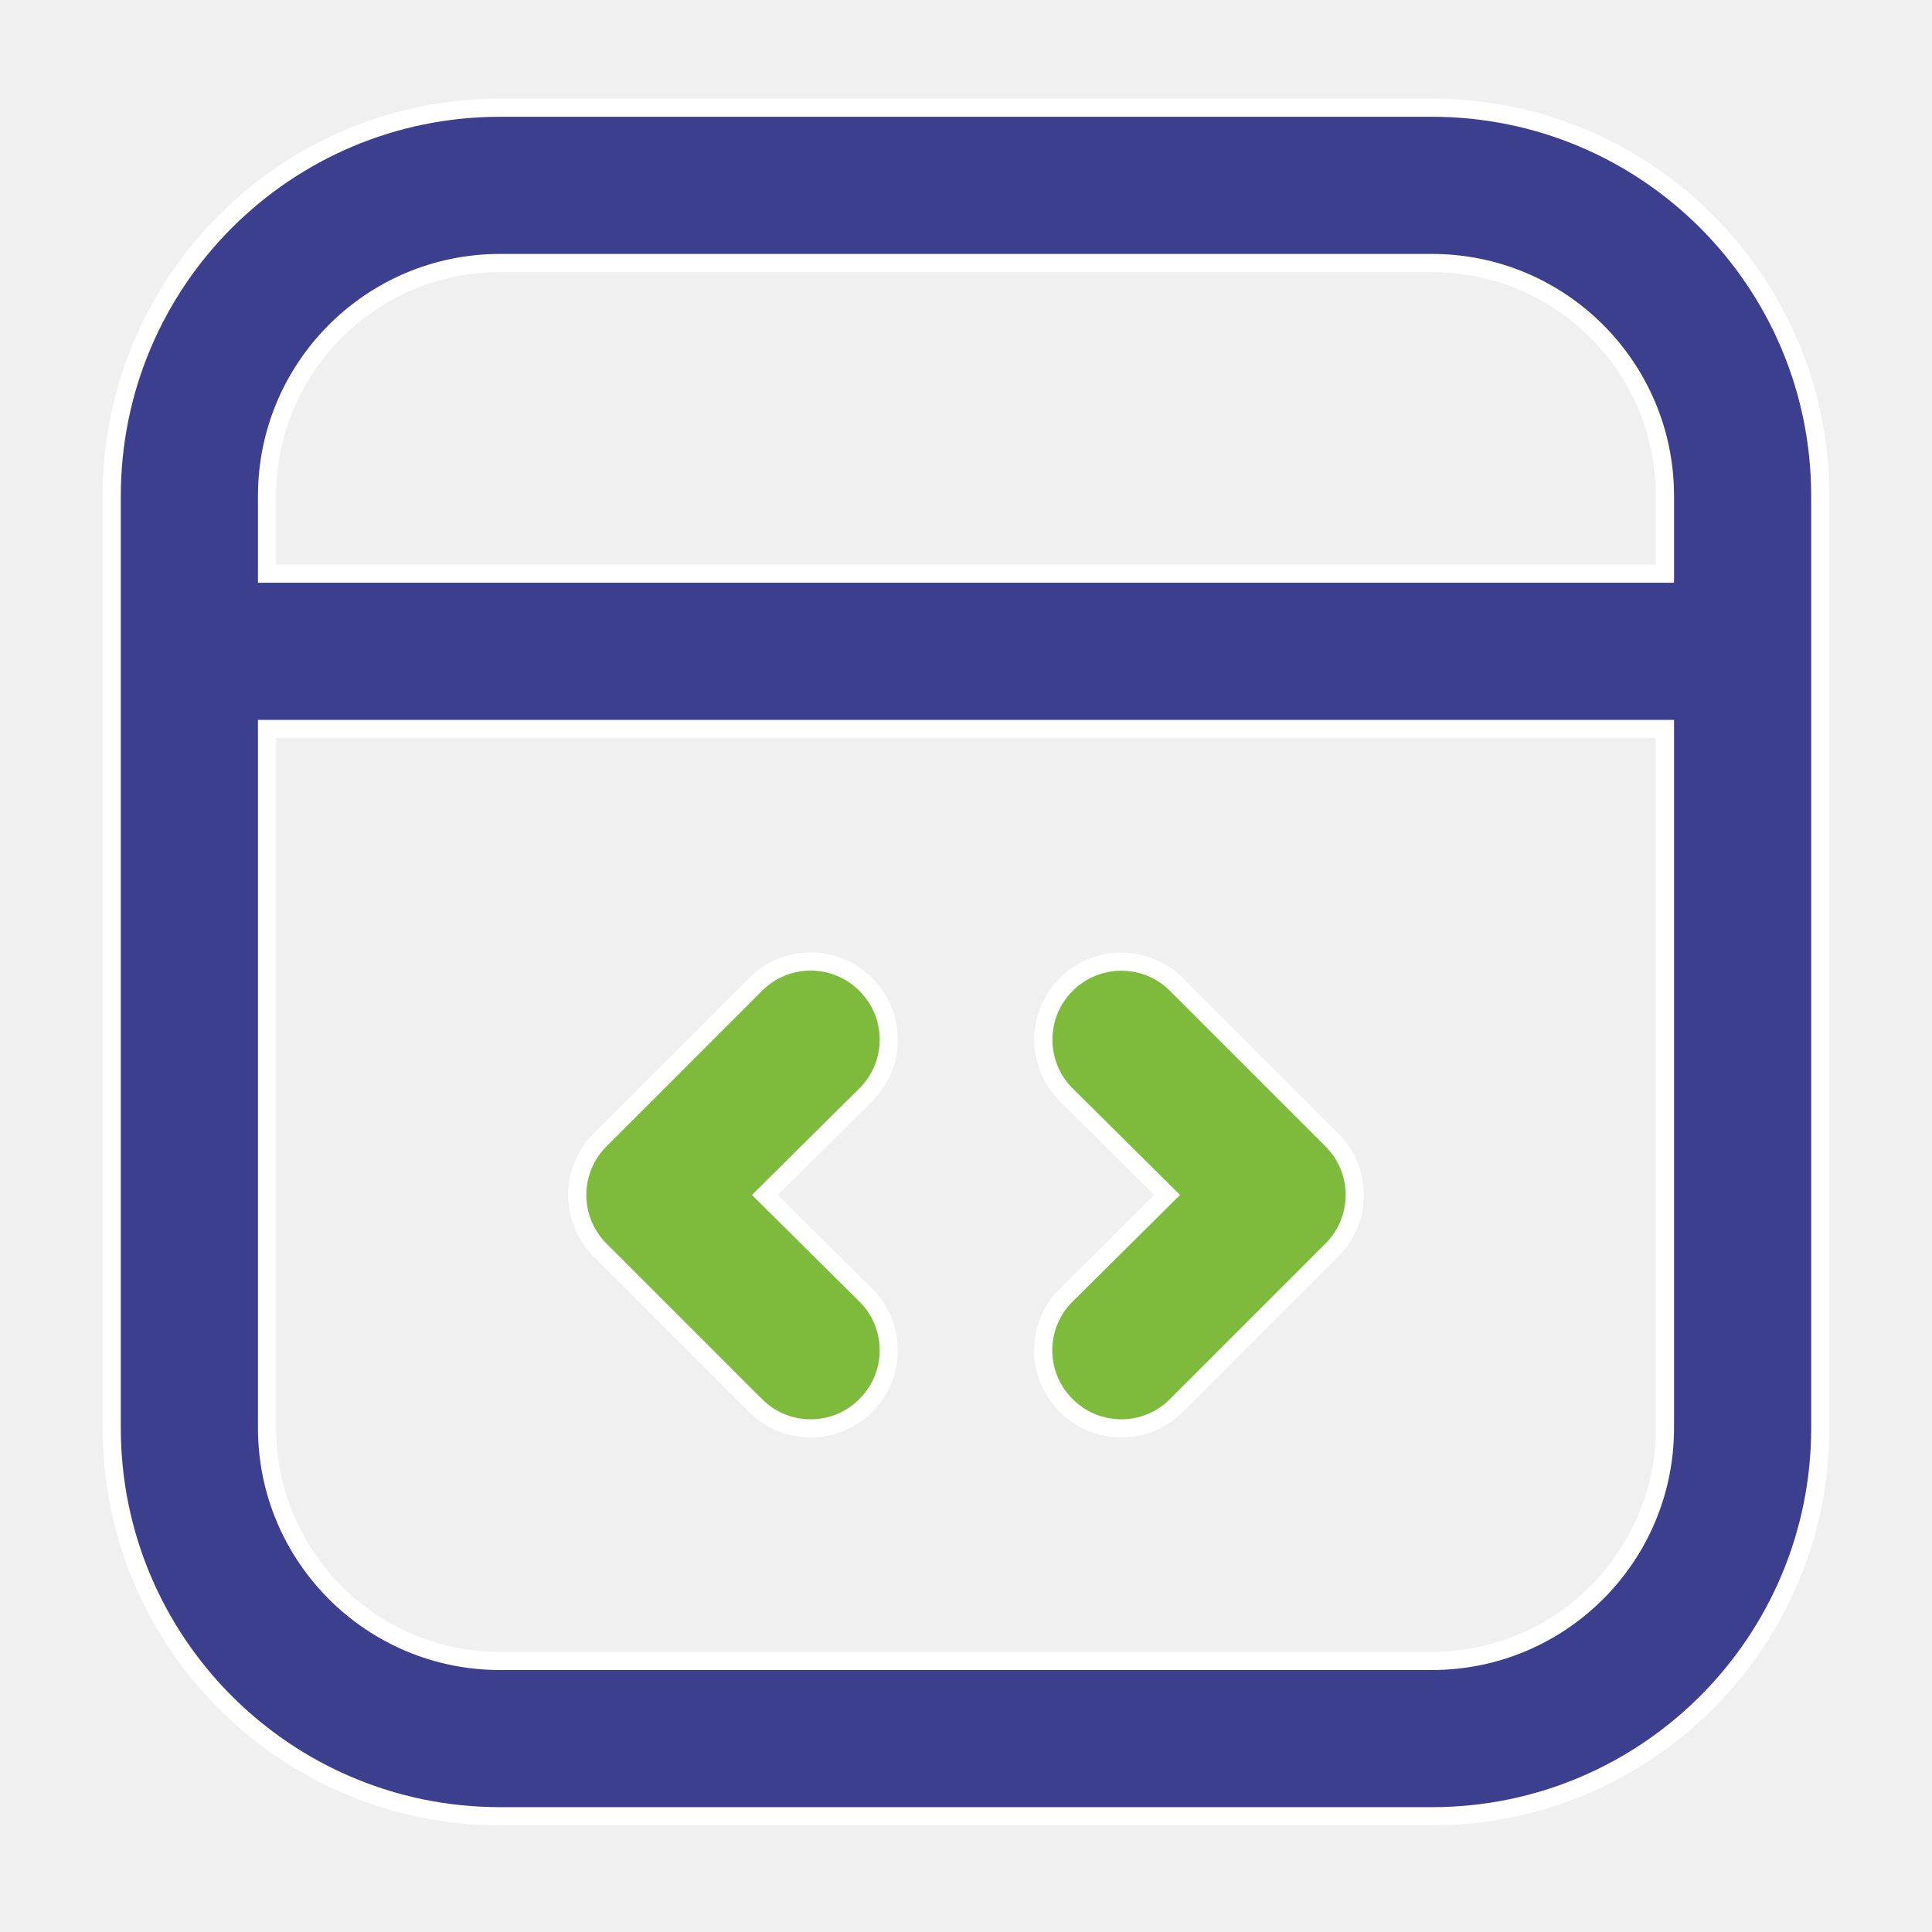
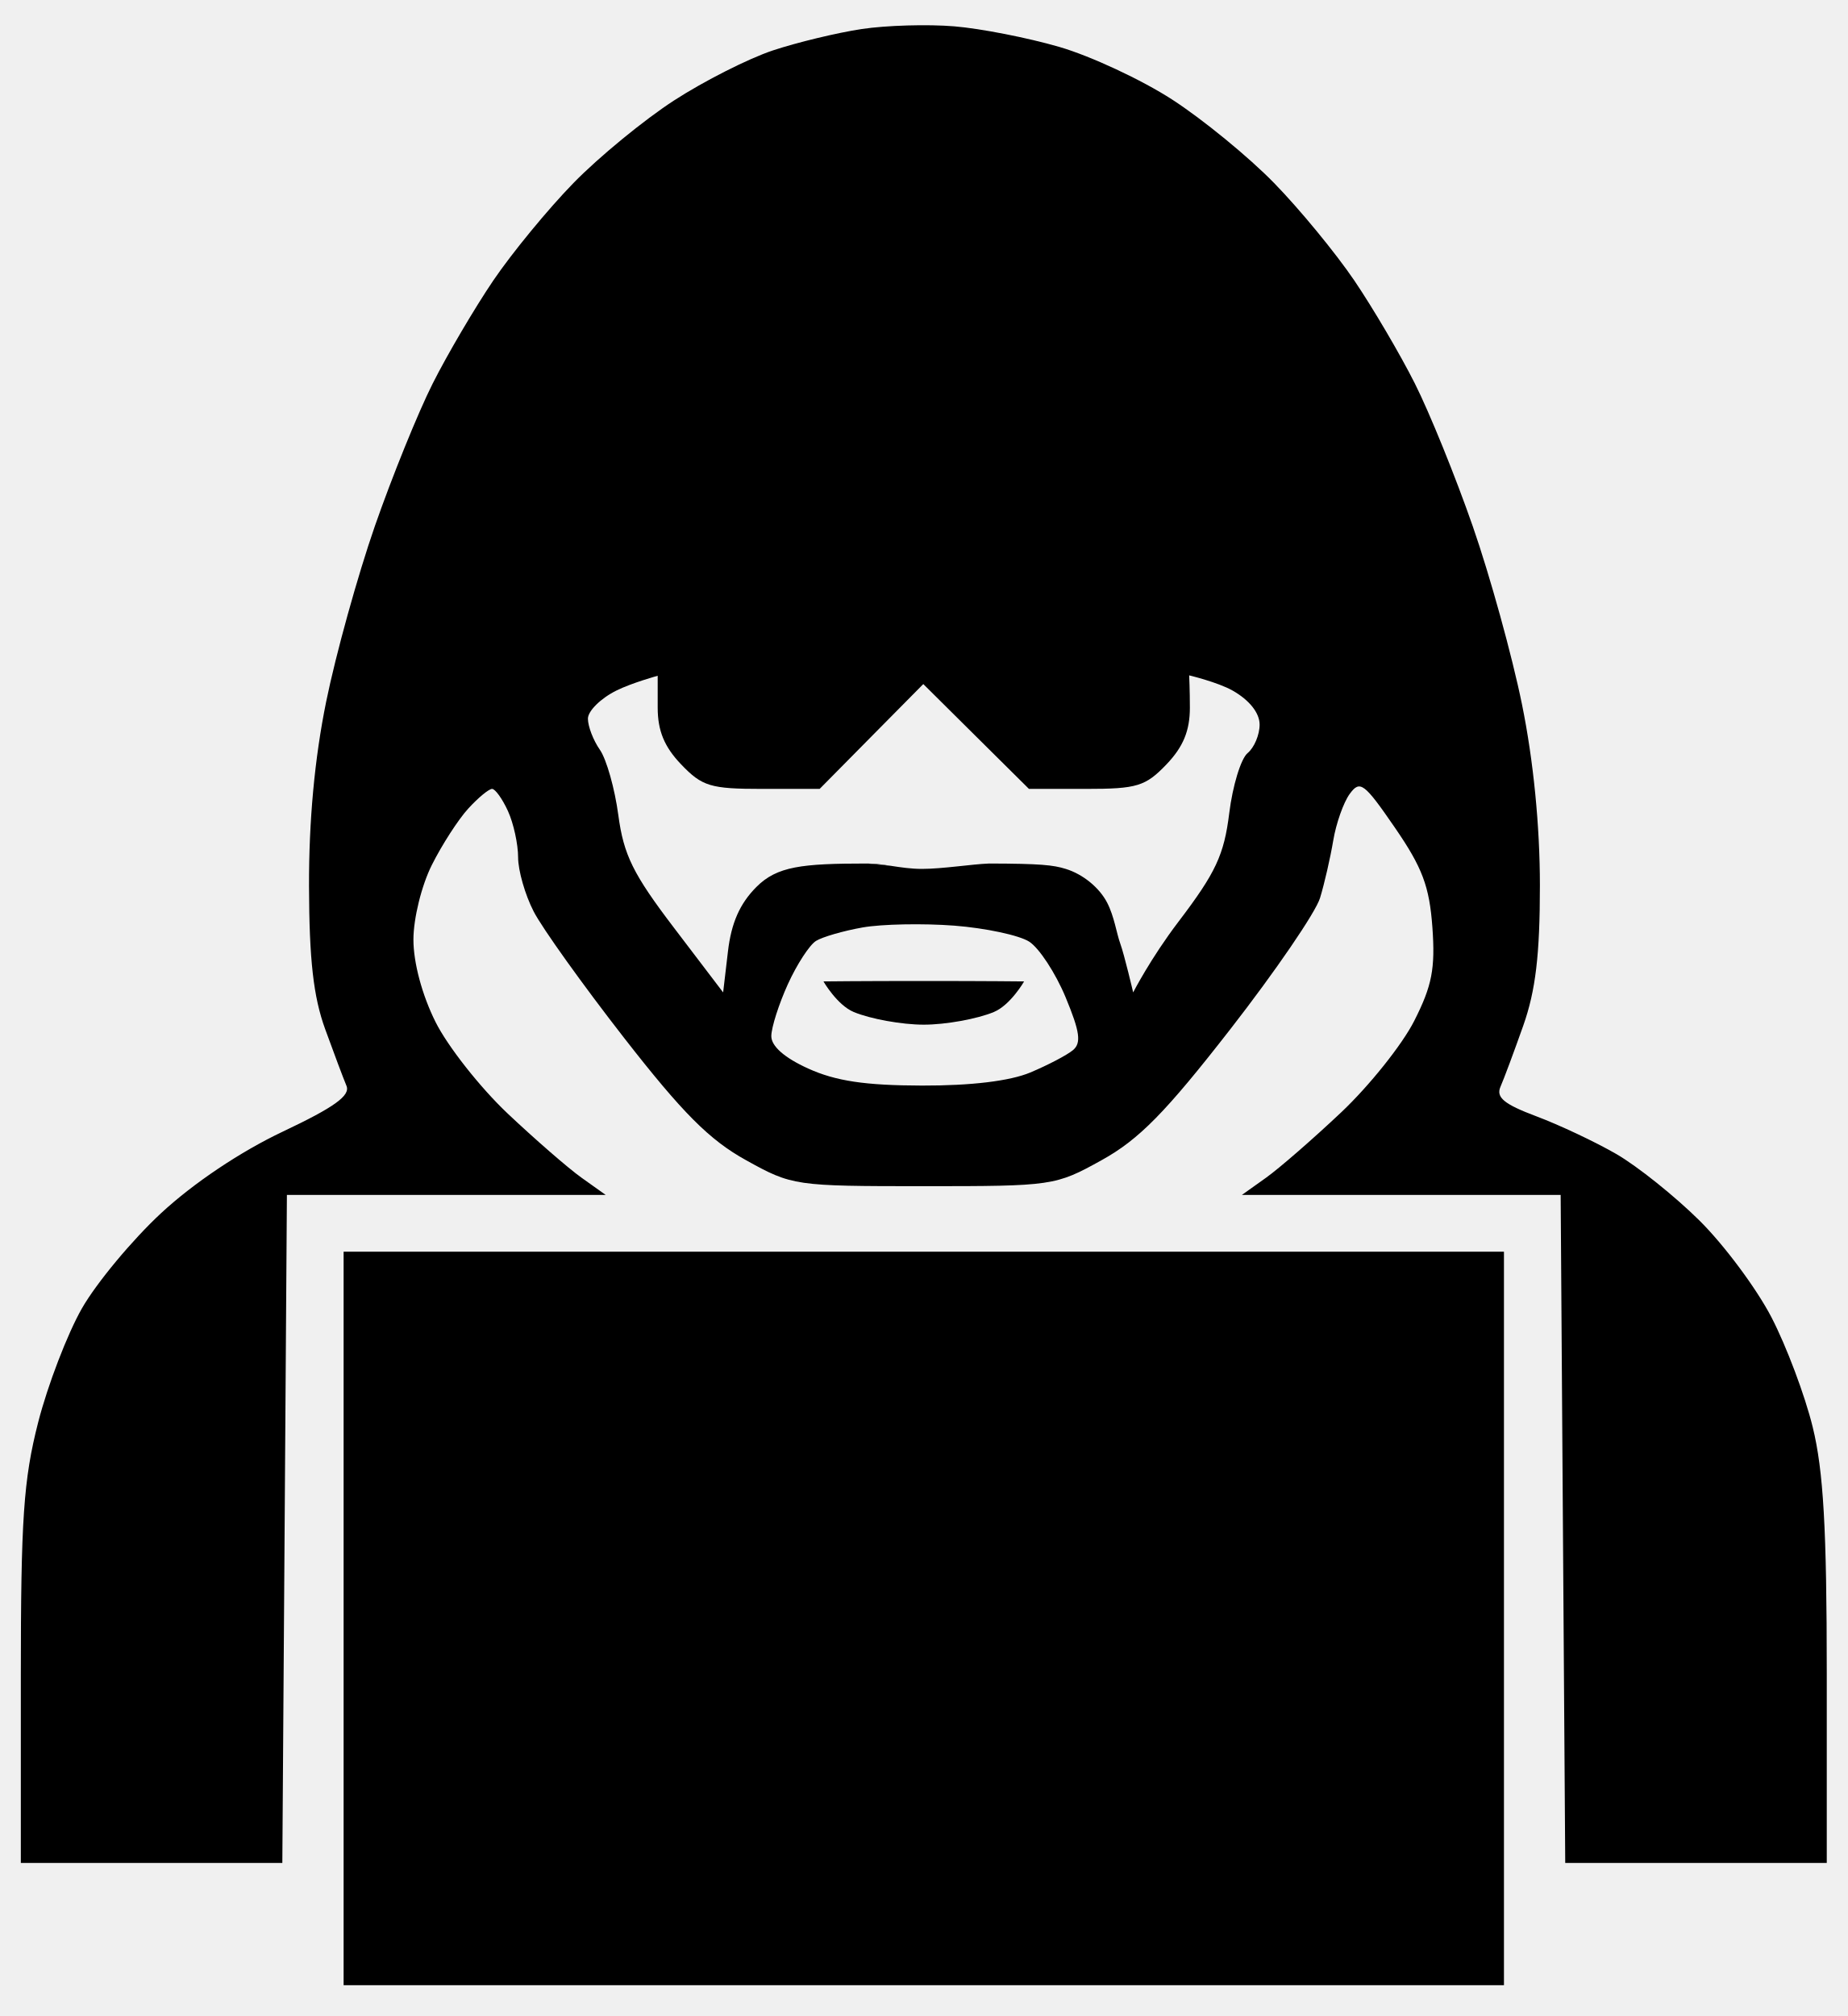
- <svg xmlns="http://www.w3.org/2000/svg" version="1.1" id="Слой_1" x="0px" y="0px" width="480px" height="480px" viewBox="0 0 480 480" enable-background="new 0 0 480 480" xml:space="preserve">
-   <g id="Line">
-     <g>
-       <path fill="#3C3E8E" d="M355.769,26.758H124.231c-53.281,0-96.474,43.193-96.474,96.474v231.537    c0,53.281,43.193,96.474,96.474,96.474h231.537c53.281,0,96.474-43.192,96.474-96.474V123.231    C452.242,69.951,409.05,26.758,355.769,26.758z M66.348,123.231c0-31.968,25.915-57.883,57.883-57.883h231.537    c31.969,0,57.886,25.915,57.886,57.883v19.295H66.348V123.231z M355.769,412.653H124.231c-31.968,0-57.883-25.917-57.883-57.885    V181.116h347.306v173.653C413.653,386.736,387.736,412.653,355.769,412.653z" />
-       <path fill="#FFFFFF" d="M124.231,453.501C69.702,453.498,25.5,409.297,25.5,354.769l0,0V123.231    c0-54.529,44.202-98.731,98.731-98.731l0,0h231.536v2.258v2.257H124.231c-26.025,0.002-49.563,10.542-66.621,27.596l0,0    c-17.054,17.057-27.594,40.597-27.596,66.621l0,0v231.537c0.001,26.022,10.542,49.563,27.596,66.621l0,0    c17.057,17.053,40.595,27.594,66.621,27.594l0,0h231.536c26.023,0,49.563-10.541,66.622-27.594l0,0    c17.053-17.059,27.594-40.598,27.594-66.621l0,0V123.231c0-26.025-10.541-49.563-27.594-66.621l0,0    c-17.059-17.054-40.598-27.594-66.622-27.596l0,0v-2.257V24.5c54.529,0,98.73,44.202,98.733,98.731l0,0v231.537    c-0.003,54.528-44.204,98.729-98.733,98.732l0,0H124.231L124.231,453.501z M124.231,414.911    c-33.216-0.003-60.141-26.929-60.142-60.145l0,0v-175.91h351.822v175.912c-0.003,33.214-26.929,60.142-60.145,60.144l0,0v-2.258    v-2.259c15.368-0.003,29.26-6.224,39.335-16.294l0,0c10.069-10.073,16.29-23.967,16.293-39.333l0,0l-0.003-171.395H68.606v171.395    c0,15.366,6.223,29.259,16.291,39.333l0,0c10.074,10.07,23.966,16.291,39.334,16.294l0,0h231.536v2.259v2.258L124.231,414.911    L124.231,414.911z M64.089,144.785v-21.553c0.001-33.216,26.926-60.141,60.142-60.142l0,0h231.536    c33.215,0.001,60.143,26.926,60.145,60.142l0,0v21.553H64.089L64.089,144.785z M68.606,140.268h342.789v-17.037    c-0.003-15.368-6.224-29.26-16.293-39.334l0,0c-10.074-10.068-23.967-16.291-39.335-16.291l0,0H124.231    c-15.368,0-29.26,6.223-39.334,16.291l0,0c-10.068,10.074-16.291,23.966-16.291,39.334l0,0V140.268L68.606,140.268z" />
-     </g>
-     <g>
-       <path fill="#7EBB3D" d="M215.11,244.596c-7.505-7.566-19.721-7.616-27.287-0.113c-0.038,0.037-0.075,0.076-0.112,0.113    l-38.589,38.589c-7.566,7.506-7.617,19.722-0.112,27.287c0.038,0.037,0.075,0.075,0.112,0.112l38.589,38.589    c7.504,7.565,19.72,7.616,27.286,0.113c0.038-0.039,0.075-0.076,0.113-0.113c7.566-7.504,7.616-19.721,0.111-27.287    c-0.037-0.037-0.075-0.074-0.111-0.111l-25.083-24.891l25.083-24.891c7.566-7.504,7.616-19.721,0.111-27.286    C215.184,244.67,215.147,244.633,215.11,244.596z" />
-       <path fill="#FFFFFF" d="M201.411,357.138c-5.538,0.001-11.095-2.131-15.297-6.369l0,0l-38.579-38.58    c-0.057-0.056-0.094-0.093-0.128-0.128l0,0c-4.165-4.199-6.253-9.7-6.251-15.179l0,0c-0.001-5.538,2.133-11.094,6.37-15.298l0,0    l38.589-38.588c0.024-0.023,0.068-0.068,0.118-0.118l0,0c4.196-4.166,9.699-6.252,15.176-6.25l0,0    c5.538-0.001,11.095,2.131,15.304,6.375l0,0l-1.603,1.592l1.608-1.588c0.022,0.025,0.064,0.064,0.107,0.109l0,0    c4.163,4.193,6.25,9.695,6.249,15.176l0,0c0.002,5.538-2.129,11.096-6.374,15.303l0,0l-23.468,23.287l23.464,23.285    c0.051,0.05,0.09,0.089,0.128,0.129l0,0c4.163,4.193,6.25,9.695,6.249,15.176l0,0c0.002,5.539-2.129,11.095-6.378,15.306l0,0    c-0.03,0.03-0.057,0.059-0.109,0.111l0,0c-4.196,4.159-9.693,6.247-15.169,6.247l0,0    C201.416,357.138,201.414,357.138,201.411,357.138L201.411,357.138z M189.401,246.098c-0.014,0.012-0.044,0.044-0.092,0.094l0,0    l-38.596,38.595c-3.362,3.336-5.037,7.707-5.041,12.097l0,0c0.004,4.345,1.641,8.669,4.926,11.983l0,0    c0.057,0.057,0.094,0.094,0.123,0.121l0,0l38.594,38.597c3.338,3.361,7.706,5.033,12.097,5.035l0,0    c4.344-0.002,8.668-1.642,11.974-4.911l0,0c0.048-0.052,0.093-0.098,0.135-0.138l0,0c3.361-3.337,5.036-7.706,5.039-12.099l0,0    c-0.002-4.344-1.641-8.67-4.933-11.988l0,0c-0.043-0.043-0.08-0.079-0.105-0.106l0,0l-26.7-26.494l26.7-26.493    c3.361-3.335,5.036-7.703,5.039-12.097l0,0c-0.002-4.346-1.641-8.67-4.952-12.01l0,0c-0.019-0.017-0.052-0.052-0.098-0.099l0,0    l-0.001,0.001c-3.337-3.363-7.706-5.038-12.098-5.039l0,0C197.065,241.146,192.739,242.785,189.401,246.098L189.401,246.098z" />
-     </g>
-     <g>
-       <path fill="#7EBB3D" d="M292.29,244.596c-7.567-7.566-19.833-7.566-27.398,0c-7.567,7.566-7.567,19.832,0,27.397l25.082,24.891    l-25.082,24.891c-7.567,7.505-7.616,19.722-0.113,27.287c0.037,0.037,0.074,0.076,0.113,0.111    c7.503,7.566,19.722,7.616,27.285,0.113c0.037-0.039,0.076-0.076,0.113-0.113l38.59-38.589c7.565-7.505,7.615-19.721,0.111-27.287    c-0.037-0.038-0.075-0.075-0.111-0.112L292.29,244.596z" />
-       <path fill="#FFFFFF" d="M278.589,357.138c-5.537,0.001-11.096-2.131-15.257-6.331l0,0c-0.078-0.074-0.127-0.125-0.158-0.157l0,0    c-4.167-4.196-6.254-9.699-6.252-15.178l0,0c-0.002-5.538,2.133-11.095,6.377-15.301l0,0l23.468-23.288l-23.474-23.293    c-4.222-4.22-6.34-9.769-6.338-15.297l0,0c-0.002-5.529,2.118-11.079,6.338-15.295l0,0c4.217-4.219,9.768-6.338,15.296-6.336l0,0    c5.528-0.002,11.078,2.114,15.297,6.334l0,0l-1.598,1.598l-1.597,1.598c-3.348-3.347-7.717-5.012-12.103-5.013l0,0    c-4.389,0.001-8.756,1.666-12.102,5.013l0,0c-3.347,3.348-5.013,7.715-5.015,12.102l0,0c0.002,4.386,1.666,8.753,5.008,12.097l0,0    l26.698,26.493l-26.699,26.494c-3.362,3.337-5.038,7.705-5.04,12.095l0,0c0.002,4.345,1.639,8.669,4.935,11.992l0,0    c0.051,0.049,0.075,0.075,0.121,0.12l0,0c3.334,3.36,7.703,5.033,12.096,5.037l0,0c4.343-0.004,8.668-1.642,11.953-4.896l0,0    c0.086-0.088,0.13-0.13,0.148-0.15l0,0l38.595-38.595c3.362-3.336,5.037-7.706,5.039-12.098l0,0    c-0.002-4.344-1.642-8.671-4.951-12.009l0,0c-0.012-0.014-0.05-0.051-0.093-0.094l0,0l-38.591-38.589l1.597-1.598l1.598-1.598    l38.608,38.608c0.01,0.012,0.05,0.051,0.101,0.102l0,0c4.16,4.195,6.249,9.694,6.247,15.176l0,0    c0.002,5.537-2.13,11.096-6.367,15.297l0,0l-38.571,38.571c-0.074,0.074-0.094,0.094-0.138,0.139l0,0    c-4.197,4.158-9.692,6.247-15.168,6.247l0,0C278.594,357.138,278.591,357.138,278.589,357.138L278.589,357.138z" />
-     </g>
-   </g>
+ <svg xmlns="http://www.w3.org/2000/svg" width="55" height="60" viewBox="0 0 55 60" fill="none">
+   <path fill-rule="evenodd" clip-rule="evenodd" d="M25.81 25.7L26.531 25.77L26.542 25.772C26.286 25.733 26.045 25.697 25.81 25.7ZM25.412 30.119C24.917 29.912 24.511 29.209 24.511 29.209C24.511 29.209 25.583 29.196 27.498 29.196C29.412 29.196 30.484 29.209 30.484 29.209C30.484 29.209 30.079 29.912 29.584 30.119C29.088 30.326 28.15 30.496 27.498 30.496C26.846 30.496 25.907 30.326 25.412 30.119ZM10.228 59.083V48.168V37.253H27.498H44.767V48.168V59.083H27.498H10.228Z" fill="black" />
+   <path fill-rule="evenodd" clip-rule="evenodd" d="M25.651 0.864C24.92 0.974 23.73 1.261 23.005 1.501C22.281 1.742 20.958 2.411 20.067 2.988C19.176 3.564 17.827 4.671 17.07 5.447C16.313 6.223 15.24 7.528 14.685 8.346C14.13 9.165 13.318 10.545 12.881 11.412C12.444 12.278 11.669 14.191 11.157 15.661C10.646 17.131 9.994 19.481 9.709 20.882C9.365 22.572 9.193 24.424 9.198 26.378C9.204 28.558 9.329 29.665 9.678 30.626C9.937 31.34 10.223 32.1 10.313 32.315C10.435 32.606 9.957 32.951 8.422 33.677C7.156 34.276 5.765 35.208 4.798 36.103C3.936 36.903 2.875 38.178 2.44 38.937C2.006 39.697 1.419 41.226 1.135 42.335C0.7 44.038 0.62 45.217 0.62 49.898V55.444H4.512H8.404L8.472 45.504L8.54 35.563H13.285H18.029L17.31 35.051C16.914 34.769 15.922 33.906 15.104 33.134C14.287 32.361 13.323 31.136 12.962 30.412C12.563 29.611 12.306 28.652 12.306 27.965C12.306 27.335 12.548 26.353 12.855 25.742C13.156 25.141 13.644 24.385 13.939 24.064C14.233 23.742 14.552 23.479 14.647 23.479C14.742 23.479 14.955 23.777 15.121 24.141C15.287 24.505 15.422 25.123 15.422 25.515C15.422 25.907 15.63 26.633 15.885 27.127C16.139 27.622 17.351 29.316 18.578 30.891C20.318 33.124 21.116 33.926 22.206 34.529C23.581 35.292 23.661 35.303 27.498 35.303C31.336 35.303 31.414 35.292 32.793 34.528C33.905 33.912 34.692 33.111 36.623 30.63C37.96 28.912 39.161 27.156 39.292 26.727C39.423 26.299 39.599 25.53 39.685 25.018C39.77 24.507 39.991 23.881 40.176 23.628C40.483 23.209 40.605 23.301 41.52 24.631C42.338 25.819 42.548 26.378 42.637 27.599C42.725 28.829 42.627 29.337 42.096 30.384C41.739 31.089 40.762 32.312 39.926 33.102C39.089 33.892 38.081 34.769 37.686 35.051L36.967 35.563H41.711H46.455L46.523 45.504L46.591 55.444H50.483H54.376V49.809C54.376 45.5 54.277 43.771 53.956 42.467C53.726 41.529 53.173 40.059 52.728 39.202C52.282 38.344 51.318 37.049 50.584 36.323C49.85 35.597 48.738 34.708 48.112 34.346C47.487 33.985 46.414 33.479 45.728 33.222C44.765 32.86 44.524 32.66 44.665 32.34C44.765 32.112 45.07 31.294 45.342 30.524C45.71 29.481 45.837 28.414 45.837 26.353C45.837 24.581 45.645 22.638 45.303 20.959C45.009 19.515 44.35 17.131 43.838 15.661C43.327 14.191 42.551 12.278 42.114 11.412C41.678 10.545 40.866 9.165 40.311 8.346C39.756 7.528 38.683 6.223 37.925 5.447C37.168 4.671 35.803 3.553 34.891 2.963C33.979 2.373 32.468 1.669 31.534 1.397C30.599 1.125 29.192 0.849 28.407 0.784C27.621 0.718 26.381 0.754 25.651 0.864ZM19.577 21.061C19.577 21.749 19.775 22.228 20.275 22.75C20.901 23.404 21.148 23.479 22.685 23.479H24.398L25.94 21.919L27.483 20.359L29.055 21.919L30.628 23.479H32.325C33.846 23.479 34.095 23.403 34.721 22.75C35.22 22.228 35.418 21.749 35.418 21.061C35.418 20.533 35.397 20.1 35.397 20.1C35.397 20.1 36.255 20.305 36.694 20.555C37.191 20.838 37.493 21.218 37.494 21.563C37.495 21.867 37.334 22.251 37.135 22.415C36.937 22.58 36.691 23.384 36.59 24.201C36.436 25.444 36.188 25.974 35.078 27.433C34.25 28.521 33.73 29.536 33.73 29.536C33.73 29.536 33.471 28.428 33.345 28.079C33.236 27.779 33.168 27.276 32.956 26.866C32.724 26.416 32.234 26.017 31.722 25.86C31.347 25.744 30.975 25.704 29.445 25.7C28.926 25.719 28.06 25.86 27.441 25.86C27.12 25.86 26.825 25.815 26.546 25.773L26.542 25.772L26.531 25.77L25.81 25.7C23.862 25.7 23.13 25.783 22.517 26.396C22.022 26.892 21.767 27.468 21.668 28.32L21.525 29.536L20.061 27.612C18.844 26.014 18.564 25.446 18.405 24.259C18.3 23.472 18.053 22.598 17.857 22.316C17.66 22.035 17.5 21.617 17.5 21.389C17.5 21.161 17.88 20.785 18.344 20.554C18.808 20.323 19.577 20.112 19.577 20.112V21.061ZM31.718 29.678C31.419 28.959 30.932 28.215 30.635 28.025C30.338 27.835 29.335 27.621 28.407 27.549C27.478 27.478 26.251 27.502 25.68 27.602C25.109 27.703 24.483 27.883 24.29 28.003C24.096 28.123 23.719 28.703 23.451 29.293C23.183 29.883 22.962 30.576 22.959 30.833C22.955 31.134 23.347 31.48 24.057 31.802C24.874 32.173 25.752 32.305 27.441 32.309C28.907 32.313 30.06 32.174 30.667 31.92C31.187 31.702 31.759 31.403 31.937 31.255C32.192 31.043 32.146 30.708 31.718 29.678Z" fill="black" />
</svg>
